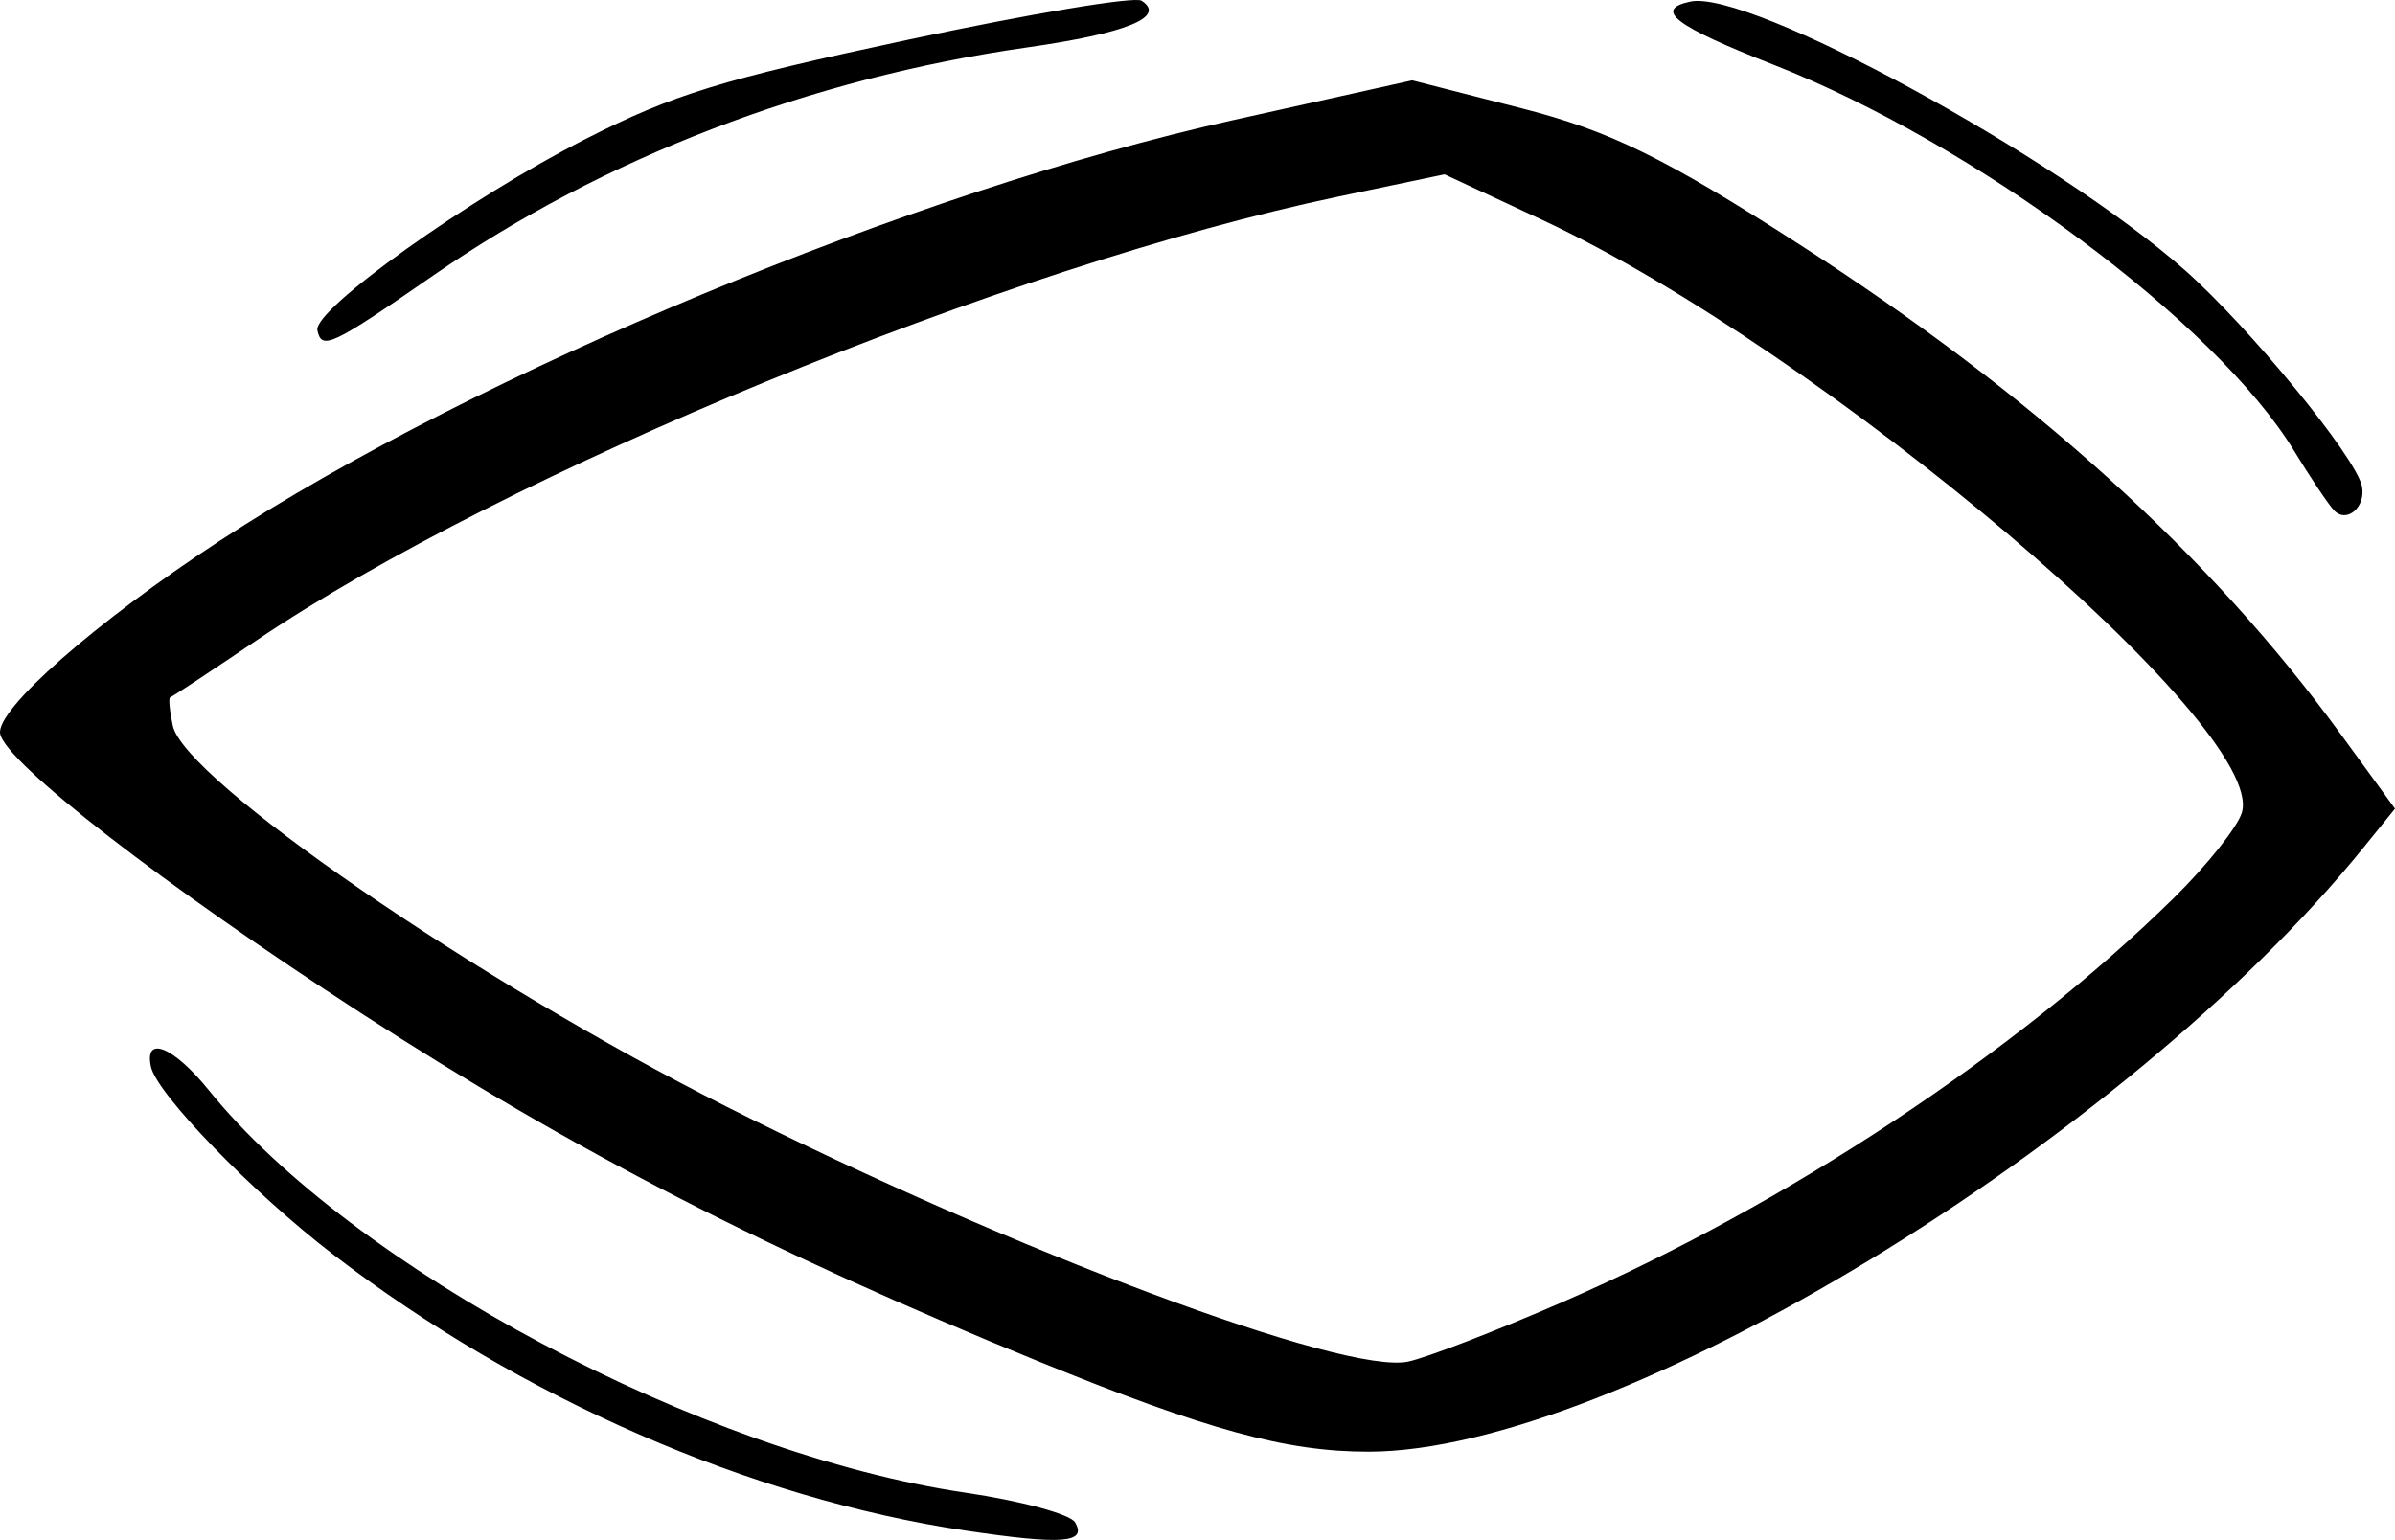
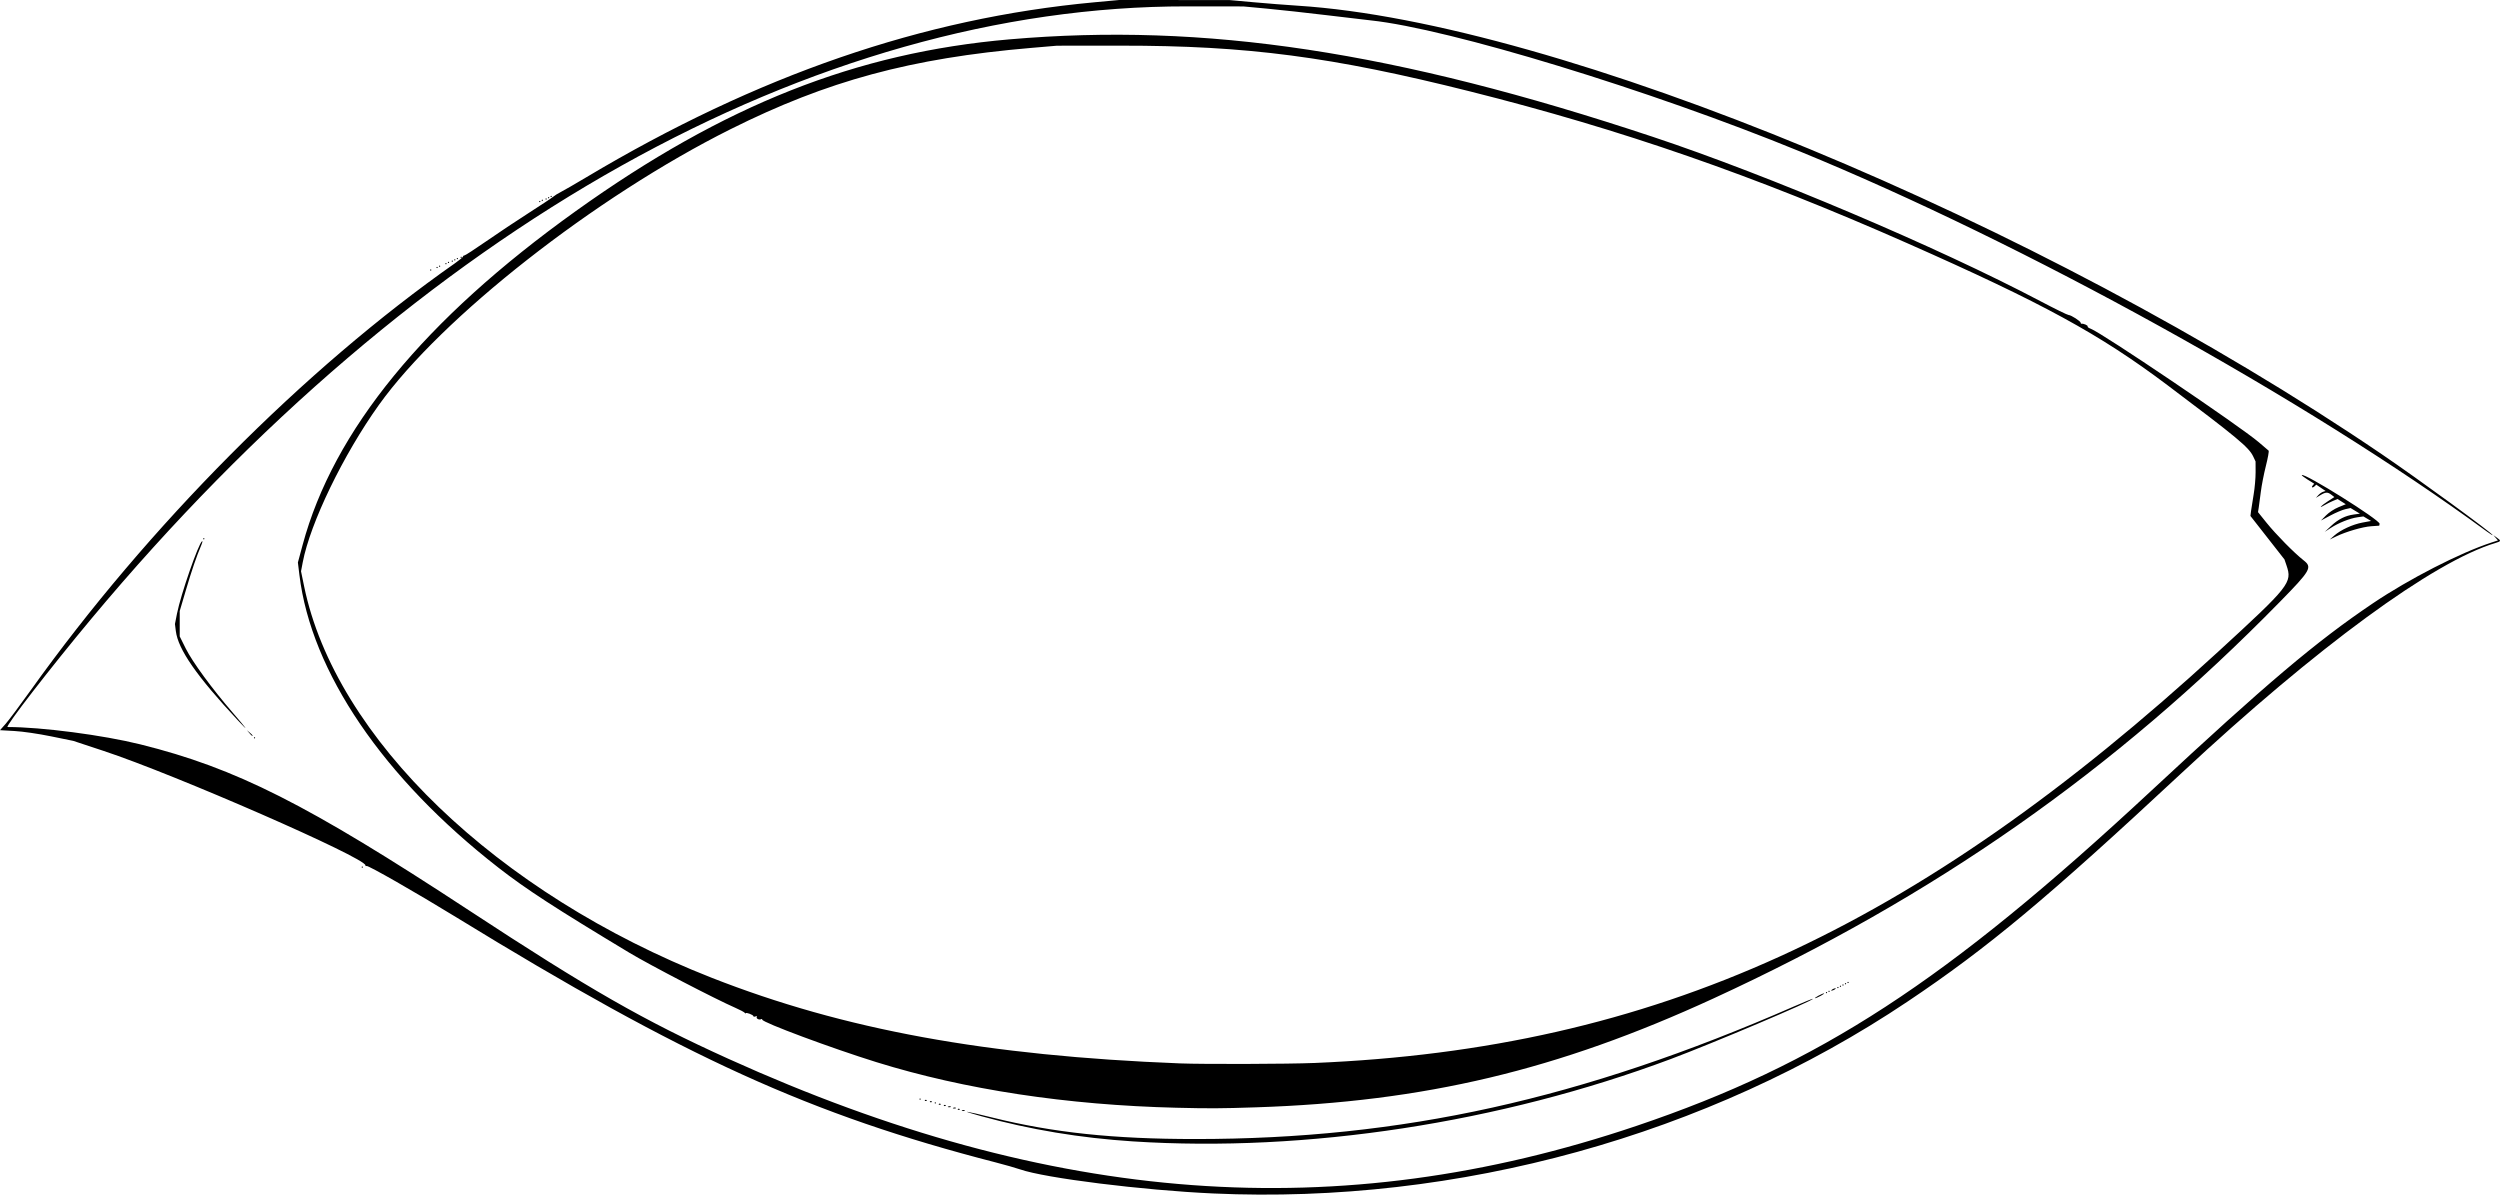
- <svg xmlns="http://www.w3.org/2000/svg" width="292.015" height="187.816" viewBox="0 0 292.015 187.816" version="1.1" id="svg5" xml:space="preserve">
+ <svg xmlns="http://www.w3.org/2000/svg" width="521.762mm" height="249.324mm" viewBox="0 0 521.762 249.324" version="1.1" id="svg5" xml:space="preserve">
  <defs id="defs2" />
-   <g id="layer1" transform="translate(1162.42,-1123.262)">
-     <path style="fill:#000000;stroke-width:1.6" d="m -1044.734,1309.931 c -26.167,-3.906 -54.246,-16.168 -77.022,-33.636 -9.859,-7.561 -21.524,-19.576 -22.257,-22.924 -0.857,-3.919 2.748,-2.467 7.029,2.831 17.566,21.744 60.122,44.39 92.295,49.116 6.76,0.993 12.767,2.62 13.35,3.615 1.483,2.534 -1.575,2.762 -13.395,0.998 z m 49.214,-9.617 c -10.077,0.011 -19.688,-2.621 -40.381,-11.059 -32.64,-13.31 -56.546,-25.608 -82.595,-42.49 -23.829,-15.443 -43.145,-30.397 -43.902,-33.989 -0.61,-2.895 11.627,-13.657 26.828,-23.594 31.435,-20.55 84.559,-42.61 123.417,-51.249 l 21.919,-4.873 13.364,3.416 c 10.711,2.738 17.424,6.029 33.819,16.58 28.562,18.381 50.101,37.886 66.124,59.879 l 6.522,8.953 -3.824,4.726 c -29.112,35.979 -91.135,73.665 -121.291,73.699 z m 23.715,-18.294 c 27.224,-11.855 55.277,-30.407 74.383,-49.189 4.083,-4.014 7.841,-8.729 8.351,-10.479 3.05,-10.465 -51.044,-56.288 -85.329,-72.281 l -11.889,-5.546 -12.964,2.717 c -40.374,8.463 -101.479,33.553 -132.005,54.203 -5.513,3.729 -10.2,6.821 -10.414,6.869 -0.215,0.048 -0.072,1.597 0.317,3.442 1.39,6.594 37,31.098 67.605,46.521 34.974,17.625 75.248,32.687 83.022,31.048 2.294,-0.484 10.81,-3.771 18.925,-7.304 z m 93.975,-96.504 c -0.686,-0.72 -2.881,-3.992 -4.878,-7.272 -9.534,-15.656 -38.928,-37.459 -63.492,-47.095 -12.024,-4.717 -14.669,-6.731 -10.103,-7.694 7.107,-1.498 44.462,18.797 60.258,32.739 7.858,6.936 20.847,22.78 21.603,26.35 0.533,2.52 -1.837,4.599 -3.388,2.972 z m -245.891,-21.967 c -0.531,-2.521 18.522,-16.119 32.691,-23.331 10.711,-5.452 16.489,-7.23 39.409,-12.126 14.771,-3.156 27.545,-5.291 28.385,-4.745 3.052,1.983 -1.815,3.97 -13.97,5.702 -26.47,3.773 -51.575,13.414 -72.347,27.784 -12.452,8.614 -13.648,9.181 -14.168,6.715 z" id="path181" />
+   <g id="layer1" transform="translate(-745.7812,45.01362)">
+     <path style="fill:#000000;stroke-width:0.265" d="m 998.979,204.069 c -14.734,-0.668 -35.088,-3.207 -40.295,-5.025 -0.86,-0.3 -3.17,-0.96 -5.135,-1.466 -38.522,-9.925 -64.865,-21.9 -112.58,-51.176 -8.357,-5.128 -18.398,-10.867 -18.693,-10.685 -0.124,0.076 -0.225,0.02 -0.225,-0.127 0,-1.586 -39.775,-18.972 -54.636,-23.882 l -6.35,-2.098 -4.63,-0.945 c -2.706,-0.552 -5.882,-1.015 -7.642,-1.114 l -3.012,-0.169 1.174,-1.323 c 0.646,-0.728 3.003,-3.883 5.238,-7.011 24.446,-34.219 57.13,-67.111 88.577,-89.141 0.91,-0.637 1.654,-1.26 1.654,-1.385 0,-0.124 0.131,-0.226 0.291,-0.226 0.16,0 2.214,-1.336 4.564,-2.968 2.35,-1.632 6.357,-4.301 8.903,-5.93 2.547,-1.629 4.834,-3.146 5.082,-3.371 0.249,-0.225 0.963,-0.667 1.587,-0.984 0.625,-0.316 2.981,-1.677 5.237,-3.023 C 903.847,-29.321 938.398,-41.226 974.187,-44.536 l 5.159,-0.477 11.509,0.006 11.509,0.006 5.027,0.454 c 2.765,0.25 6.932,0.576 9.26,0.724 54.399,3.47 154.638,44.948 226.219,93.608 7.599,5.166 23.151,16.515 23.151,16.895 0,0.073 -0.566,-0.281 -1.257,-0.788 -37.551,-27.51 -96.332,-60.031 -143.338,-79.302 -31.255,-12.813 -73.149,-25.606 -89.561,-27.348 -0.8,-0.085 -4.908,-0.57 -9.128,-1.077 -4.22,-0.507 -9.876,-1.128 -12.568,-1.379 l -4.895,-0.456 -11.774,-0.013 c -77.901,-0.086 -160.486,46.086 -228.702,127.862 -8.499,10.189 -18.053,22.541 -17.435,22.541 7.055,0 19.92,1.681 27.723,3.623 19.956,4.966 34.735,12.429 68.527,34.607 25.206,16.543 36.522,23.018 54.24,31.037 67.559,30.577 127.242,34.983 189.442,13.987 38.218,-12.901 64.607,-30.083 107.536,-70.019 24.081,-22.402 34.307,-31.049 46.187,-39.058 7.51,-5.063 18.159,-10.525 24.689,-12.664 l 1.406,-0.46 -0.48,-0.55 -0.48,-0.55 0.719,0.511 c 0.944,0.671 0.921,0.769 -0.272,1.126 -12.916,3.87 -37.296,21.731 -65.402,47.915 -28.212,26.283 -40.507,36.539 -57.282,47.784 -41.72,27.967 -93.858,42.377 -144.938,40.06 z m -16.722,-10.864 c -11.014,-0.712 -21.448,-2.446 -31.697,-5.266 -4.819,-1.326 -3.525,-1.168 2.323,0.284 12.703,3.154 25.271,4.485 42.365,4.485 43.158,0.003 80.492,-8.265 124.911,-27.659 2.136,-0.933 3.925,-1.654 3.976,-1.603 0.299,0.299 -21.041,9.342 -29.639,12.56 -35.565,13.313 -76.15,19.531 -112.24,17.197 z m -35.636,-6.497 c 0.191,-0.076 0.419,-0.067 0.507,0.021 0.088,0.088 -0.068,0.15 -0.347,0.139 -0.308,-0.013 -0.371,-0.075 -0.16,-0.16 z m -0.921,-0.26 c 0.097,-0.097 0.256,-0.097 0.353,0 0.097,0.097 0.018,0.176 -0.176,0.176 -0.194,0 -0.273,-0.079 -0.176,-0.176 z m -0.932,-0.269 c 0.191,-0.076 0.419,-0.067 0.507,0.021 0.088,0.088 -0.068,0.15 -0.347,0.139 -0.308,-0.013 -0.371,-0.075 -0.16,-0.16 z m 46.616,0.002 c -22.93,-0.556 -44.245,-3.792 -62.68,-9.516 -9.323,-2.895 -23.839,-8.298 -23.839,-8.875 0,-0.136 -0.108,-0.18 -0.241,-0.099 -0.371,0.229 -1.101,-0.137 -0.905,-0.455 0.109,-0.177 0.01,-0.219 -0.266,-0.113 -0.242,0.093 -0.44,0.065 -0.44,-0.061 0,-0.272 -1.586,-0.869 -1.592,-0.599 -0.002,0.102 -0.091,0.061 -0.198,-0.09 -0.107,-0.151 -0.968,-0.612 -1.914,-1.024 -4.196,-1.829 -17.925,-8.96 -22.181,-11.522 -15.495,-9.326 -21.544,-13.256 -27.299,-17.736 -24.045,-18.715 -39.108,-40.868 -41.563,-61.127 l -0.313,-2.585 0.987,-3.666 c 6.425,-23.876 25.38,-47.036 57.032,-69.687 30.933,-22.136 58.514,-33.056 90.488,-35.825 40.802,-3.533 80.57,2.492 134.276,20.344 24.111,8.014 59.422,22.985 80.828,34.267 3.045,1.605 5.722,2.918 5.949,2.918 0.5,0 2.519,1.3 2.519,1.623 0,0.126 0.089,0.217 0.198,0.201 0.426,-0.061 1.376,0.365 1.254,0.562 -0.071,0.115 0.21,0.327 0.624,0.471 2.181,0.76 31.231,20.377 35.097,23.7 1.019,0.876 1.94,1.662 2.047,1.748 0.107,0.086 -0.149,1.521 -0.57,3.19 -0.42,1.668 -0.896,4.105 -1.056,5.415 -0.161,1.31 -0.359,2.798 -0.44,3.307 l -0.148,0.926 1.745,2.169 c 2.003,2.49 5.794,6.338 7.768,7.885 1.862,1.46 1.511,2.074 -4.969,8.691 -34.453,35.184 -72.109,61.545 -118.236,82.77 -32.455,14.934 -60.249,21.547 -95.425,22.703 -7.45,0.245 -9.613,0.257 -16.536,0.088 z m 28.707,-9.345 c 70.94,-2.974 125.272,-27.7 188.648,-85.851 14.936,-13.705 15.477,-14.387 14.253,-17.978 l -0.431,-1.265 -3.552,-4.537 -3.552,-4.537 0.131,-1.058 c 0.072,-0.582 0.316,-2.13 0.542,-3.44 0.226,-1.31 0.409,-3.393 0.407,-4.63 l -0.01,-2.249 -0.5,-1.058 c -0.892,-1.888 -3.319,-3.904 -17.877,-14.852 -14.186,-10.668 -25.987,-17.109 -54.255,-29.609 -32.022,-14.16 -59.645,-23.752 -91.312,-31.709 -28.826,-7.242 -46.548,-9.565 -72.846,-9.547 l -13.361,0.009 -5.424,0.464 c -25.088,2.146 -42.487,6.854 -62.706,16.963 -28.248,14.125 -60.327,39.277 -73.384,57.539 -7.436,10.401 -14.338,24.659 -15.897,32.843 l -0.358,1.878 0.635,3.091 c 6.515,31.724 40.236,64.135 85.036,81.734 27.598,10.842 57.466,16.306 97.764,17.885 4.948,0.194 22.646,0.138 28.046,-0.088 z m -76.382,9.079 c 0.191,-0.076 0.419,-0.067 0.507,0.021 0.088,0.088 -0.068,0.15 -0.347,0.139 -0.308,-0.013 -0.371,-0.075 -0.16,-0.16 z m -0.921,-0.26 c 0.097,-0.097 0.256,-0.097 0.353,0 0.097,0.097 0.018,0.176 -0.176,0.176 -0.194,0 -0.273,-0.079 -0.176,-0.176 z m -1.058,-0.265 c 0.097,-0.097 0.256,-0.097 0.353,0 0.097,0.097 0.018,0.176 -0.176,0.176 -0.194,0 -0.273,-0.079 -0.176,-0.176 z m -0.882,-0.221 c 0,-0.073 0.059,-0.132 0.132,-0.132 0.073,0 0.132,0.059 0.132,0.132 0,0.073 -0.059,0.132 -0.132,0.132 -0.073,0 -0.132,-0.059 -0.132,-0.132 z m -0.97,-0.309 c 0.097,-0.097 0.256,-0.097 0.353,0 0.097,0.097 0.018,0.176 -0.176,0.176 -0.194,0 -0.273,-0.079 -0.176,-0.176 z m -1.058,-0.265 c 0.097,-0.097 0.256,-0.097 0.353,0 0.097,0.097 0.018,0.176 -0.176,0.176 -0.194,0 -0.273,-0.079 -0.176,-0.176 z m -1.147,-0.22 c 0,-0.073 0.059,-0.132 0.132,-0.132 0.073,0 0.132,0.059 0.132,0.132 0,0.073 -0.059,0.132 -0.132,0.132 -0.073,0 -0.132,-0.059 -0.132,-0.132 z m 187.59,-21.564 c 0.509,-0.279 1.045,-0.507 1.191,-0.507 0.145,0 -0.152,0.228 -0.661,0.507 -0.509,0.279 -1.045,0.507 -1.191,0.507 -0.146,0 0.152,-0.228 0.661,-0.507 z m 1.587,-0.661 c 0,-0.073 0.059,-0.132 0.132,-0.132 0.073,0 0.132,0.059 0.132,0.132 0,0.073 -0.059,0.132 -0.132,0.132 -0.073,0 -0.132,-0.059 -0.132,-0.132 z m 0.529,-0.265 c 0,-0.073 0.06,-0.132 0.132,-0.132 0.073,0 0.132,0.059 0.132,0.132 0,0.073 -0.06,0.132 -0.132,0.132 -0.073,0 -0.132,-0.059 -0.132,-0.132 z m 0.794,-0.397 c 0.218,-0.141 0.516,-0.256 0.661,-0.256 0.145,0 0.086,0.115 -0.132,0.256 -0.218,0.141 -0.516,0.256 -0.661,0.256 -0.146,0 -0.086,-0.115 0.132,-0.256 z m 1.058,-0.397 c 0,-0.073 0.059,-0.132 0.132,-0.132 0.073,0 0.132,0.059 0.132,0.132 0,0.073 -0.059,0.132 -0.132,0.132 -0.073,0 -0.132,-0.059 -0.132,-0.132 z m 0.529,-0.265 c 0,-0.073 0.059,-0.132 0.132,-0.132 0.073,0 0.132,0.059 0.132,0.132 0,0.073 -0.059,0.132 -0.132,0.132 -0.073,0 -0.132,-0.059 -0.132,-0.132 z m 0.529,-0.265 c 0,-0.073 0.059,-0.132 0.132,-0.132 0.073,0 0.132,0.059 0.132,0.132 0,0.073 -0.06,0.132 -0.132,0.132 -0.073,0 -0.132,-0.059 -0.132,-0.132 z m 0.529,-0.265 c 0,-0.073 0.059,-0.132 0.132,-0.132 0.073,0 0.132,0.059 0.132,0.132 0,0.073 -0.059,0.132 -0.132,0.132 -0.073,0 -0.132,-0.059 -0.132,-0.132 z m 0.529,-0.265 c 0,-0.073 0.06,-0.132 0.132,-0.132 0.073,0 0.132,0.059 0.132,0.132 0,0.073 -0.06,0.132 -0.132,0.132 -0.073,0 -0.132,-0.059 -0.132,-0.132 z M 821.258,135.957 c 0,-0.073 0.059,-0.132 0.132,-0.132 0.073,0 0.132,0.059 0.132,0.132 0,0.073 -0.059,0.132 -0.132,0.132 -0.073,0 -0.132,-0.059 -0.132,-0.132 z m -22.49,-26.987 c 0,-0.073 0.059,-0.132 0.132,-0.132 0.073,0 0.132,0.059 0.132,0.132 0,0.073 -0.059,0.132 -0.132,0.132 -0.073,0 -0.132,-0.059 -0.132,-0.132 z m -0.951,-0.992 -0.504,-0.595 0.595,0.504 c 0.327,0.277 0.595,0.545 0.595,0.595 0,0.212 -0.213,0.055 -0.687,-0.504 z m -2.392,-2.656 C 786.84,96.118 782.959,90.536 782.479,86.7 l -0.185,-1.478 0.432,-2.198 c 0.774,-3.938 4.48,-14.624 5.234,-15.09 0.138,-0.085 0.056,0.302 -0.182,0.861 -0.981,2.301 -1.981,5.224 -3.199,9.351 l -1.289,4.366 -2.3e-4,2.646 -2.3e-4,2.646 1.249,2.514 c 1.394,2.805 5.479,8.383 9.835,13.427 3.052,3.535 3.49,4.192 1.051,1.578 z M 788.185,67.43 c 0,-0.073 0.059,-0.132 0.132,-0.132 0.073,0 0.132,0.059 0.132,0.132 0,0.073 -0.059,0.132 -0.132,0.132 -0.073,0 -0.132,-0.059 -0.132,-0.132 z m 444.765,-0.665 c 1.349,-1.189 3.846,-2.34 5.897,-2.718 l 1.791,-0.331 -0.803,-0.474 -0.803,-0.474 -1.255,0.181 c -1.594,0.23 -3.94,1.168 -5.555,2.221 l -1.256,0.819 1.323,-1.238 c 1.506,-1.41 2.967,-2.142 4.77,-2.389 l 1.246,-0.171 -0.976,-0.589 -0.976,-0.589 -1.106,0.247 c -0.609,0.136 -1.999,0.724 -3.091,1.307 l -1.984,1.06 1.069,-1.082 c 0.605,-0.612 1.732,-1.351 2.594,-1.702 l 1.524,-0.62 -0.861,-0.545 -0.861,-0.545 -0.939,0.392 c -0.516,0.215 -1.333,0.624 -1.815,0.908 -1.337,0.788 -0.743,0.13 0.765,-0.847 l 1.331,-0.862 -0.61,-0.469 c -0.795,-0.612 -1.209,-0.597 -2.33,0.082 l -0.926,0.561 0.498,-0.555 c 0.274,-0.306 0.731,-0.63 1.016,-0.72 l 0.518,-0.164 -0.976,-0.663 -0.976,-0.663 -0.292,0.292 c -0.437,0.437 -0.83,0.352 -0.456,-0.099 l 0.324,-0.391 -1.353,-0.841 c -0.744,-0.463 -1.302,-0.892 -1.24,-0.954 0.525,-0.525 16.399,9.419 16.243,10.175 l -0.079,0.383 -1.651,0.114 c -1.812,0.125 -5.275,1.13 -7.345,2.132 l -1.323,0.64 z M 835.545,11.339 c 0,-0.073 0.059,-0.132 0.132,-0.132 0.073,0 0.132,0.06 0.132,0.132 0,0.073 -0.059,0.132 -0.132,0.132 -0.073,0 -0.132,-0.06 -0.132,-0.132 z m 1.323,-0.529 c 0,-0.073 0.059,-0.132 0.132,-0.132 0.073,0 0.132,0.06 0.132,0.132 0,0.073 -0.059,0.132 -0.132,0.132 -0.073,0 -0.132,-0.06 -0.132,-0.132 z m 0.529,-0.265 c 0,-0.073 0.059,-0.132 0.132,-0.132 0.073,0 0.132,0.06 0.132,0.132 0,0.073 -0.059,0.132 -0.132,0.132 -0.073,0 -0.132,-0.06 -0.132,-0.132 z m 1.323,-0.53 c 0,-0.073 0.059,-0.132 0.132,-0.132 0.073,0 0.132,0.06 0.132,0.132 0,0.073 -0.059,0.132 -0.132,0.132 -0.073,0 -0.132,-0.06 -0.132,-0.132 z m 0.529,-0.265 c 0,-0.073 0.059,-0.132 0.132,-0.132 0.073,0 0.132,0.06 0.132,0.132 0,0.073 -0.059,0.132 -0.132,0.132 -0.073,0 -0.132,-0.06 -0.132,-0.132 z m 0.794,-0.265 c 0,-0.073 0.059,-0.132 0.132,-0.132 0.073,0 0.132,0.06 0.132,0.132 0,0.073 -0.059,0.132 -0.132,0.132 -0.073,0 -0.132,-0.06 -0.132,-0.132 z m 0.529,-0.265 c 0,-0.073 0.059,-0.132 0.132,-0.132 0.073,0 0.132,0.06 0.132,0.132 0,0.073 -0.059,0.132 -0.132,0.132 -0.073,0 -0.132,-0.06 -0.132,-0.132 z m 0.529,-0.265 c 0,-0.073 0.059,-0.132 0.132,-0.132 0.073,0 0.132,0.06 0.132,0.132 0,0.073 -0.059,0.132 -0.132,0.132 -0.073,0 -0.132,-0.06 -0.132,-0.132 z m 0.794,-0.265 c 0,-0.073 0.059,-0.132 0.132,-0.132 0.073,0 0.132,0.06 0.132,0.132 0,0.073 -0.059,0.132 -0.132,0.132 -0.073,0 -0.132,-0.06 -0.132,-0.132 z m 16.404,-11.642 c 0,-0.073 0.059,-0.132 0.132,-0.132 0.073,0 0.132,0.059 0.132,0.132 0,0.073 -0.059,0.132 -0.132,0.132 -0.073,0 -0.132,-0.059 -0.132,-0.132 z m 0.529,-0.265 c 0,-0.073 0.059,-0.132 0.132,-0.132 0.073,0 0.132,0.059 0.132,0.132 0,0.073 -0.059,0.132 -0.132,0.132 -0.073,0 -0.132,-0.059 -0.132,-0.132 z m 0.794,-0.265 c 0,-0.073 0.059,-0.132 0.132,-0.132 0.073,0 0.132,0.059 0.132,0.132 0,0.073 -0.059,0.132 -0.132,0.132 -0.073,0 -0.132,-0.059 -0.132,-0.132 z m 0.529,-0.265 c 0,-0.073 0.059,-0.132 0.132,-0.132 0.073,0 0.132,0.059 0.132,0.132 0,0.073 -0.059,0.132 -0.132,0.132 -0.073,0 -0.132,-0.059 -0.132,-0.132 z m 0.529,-0.265 c 0,-0.073 0.059,-0.132 0.132,-0.132 0.073,0 0.132,0.059 0.132,0.132 0,0.073 -0.059,0.132 -0.132,0.132 -0.073,0 -0.132,-0.059 -0.132,-0.132 z" id="path1698" />
  </g>
</svg>
